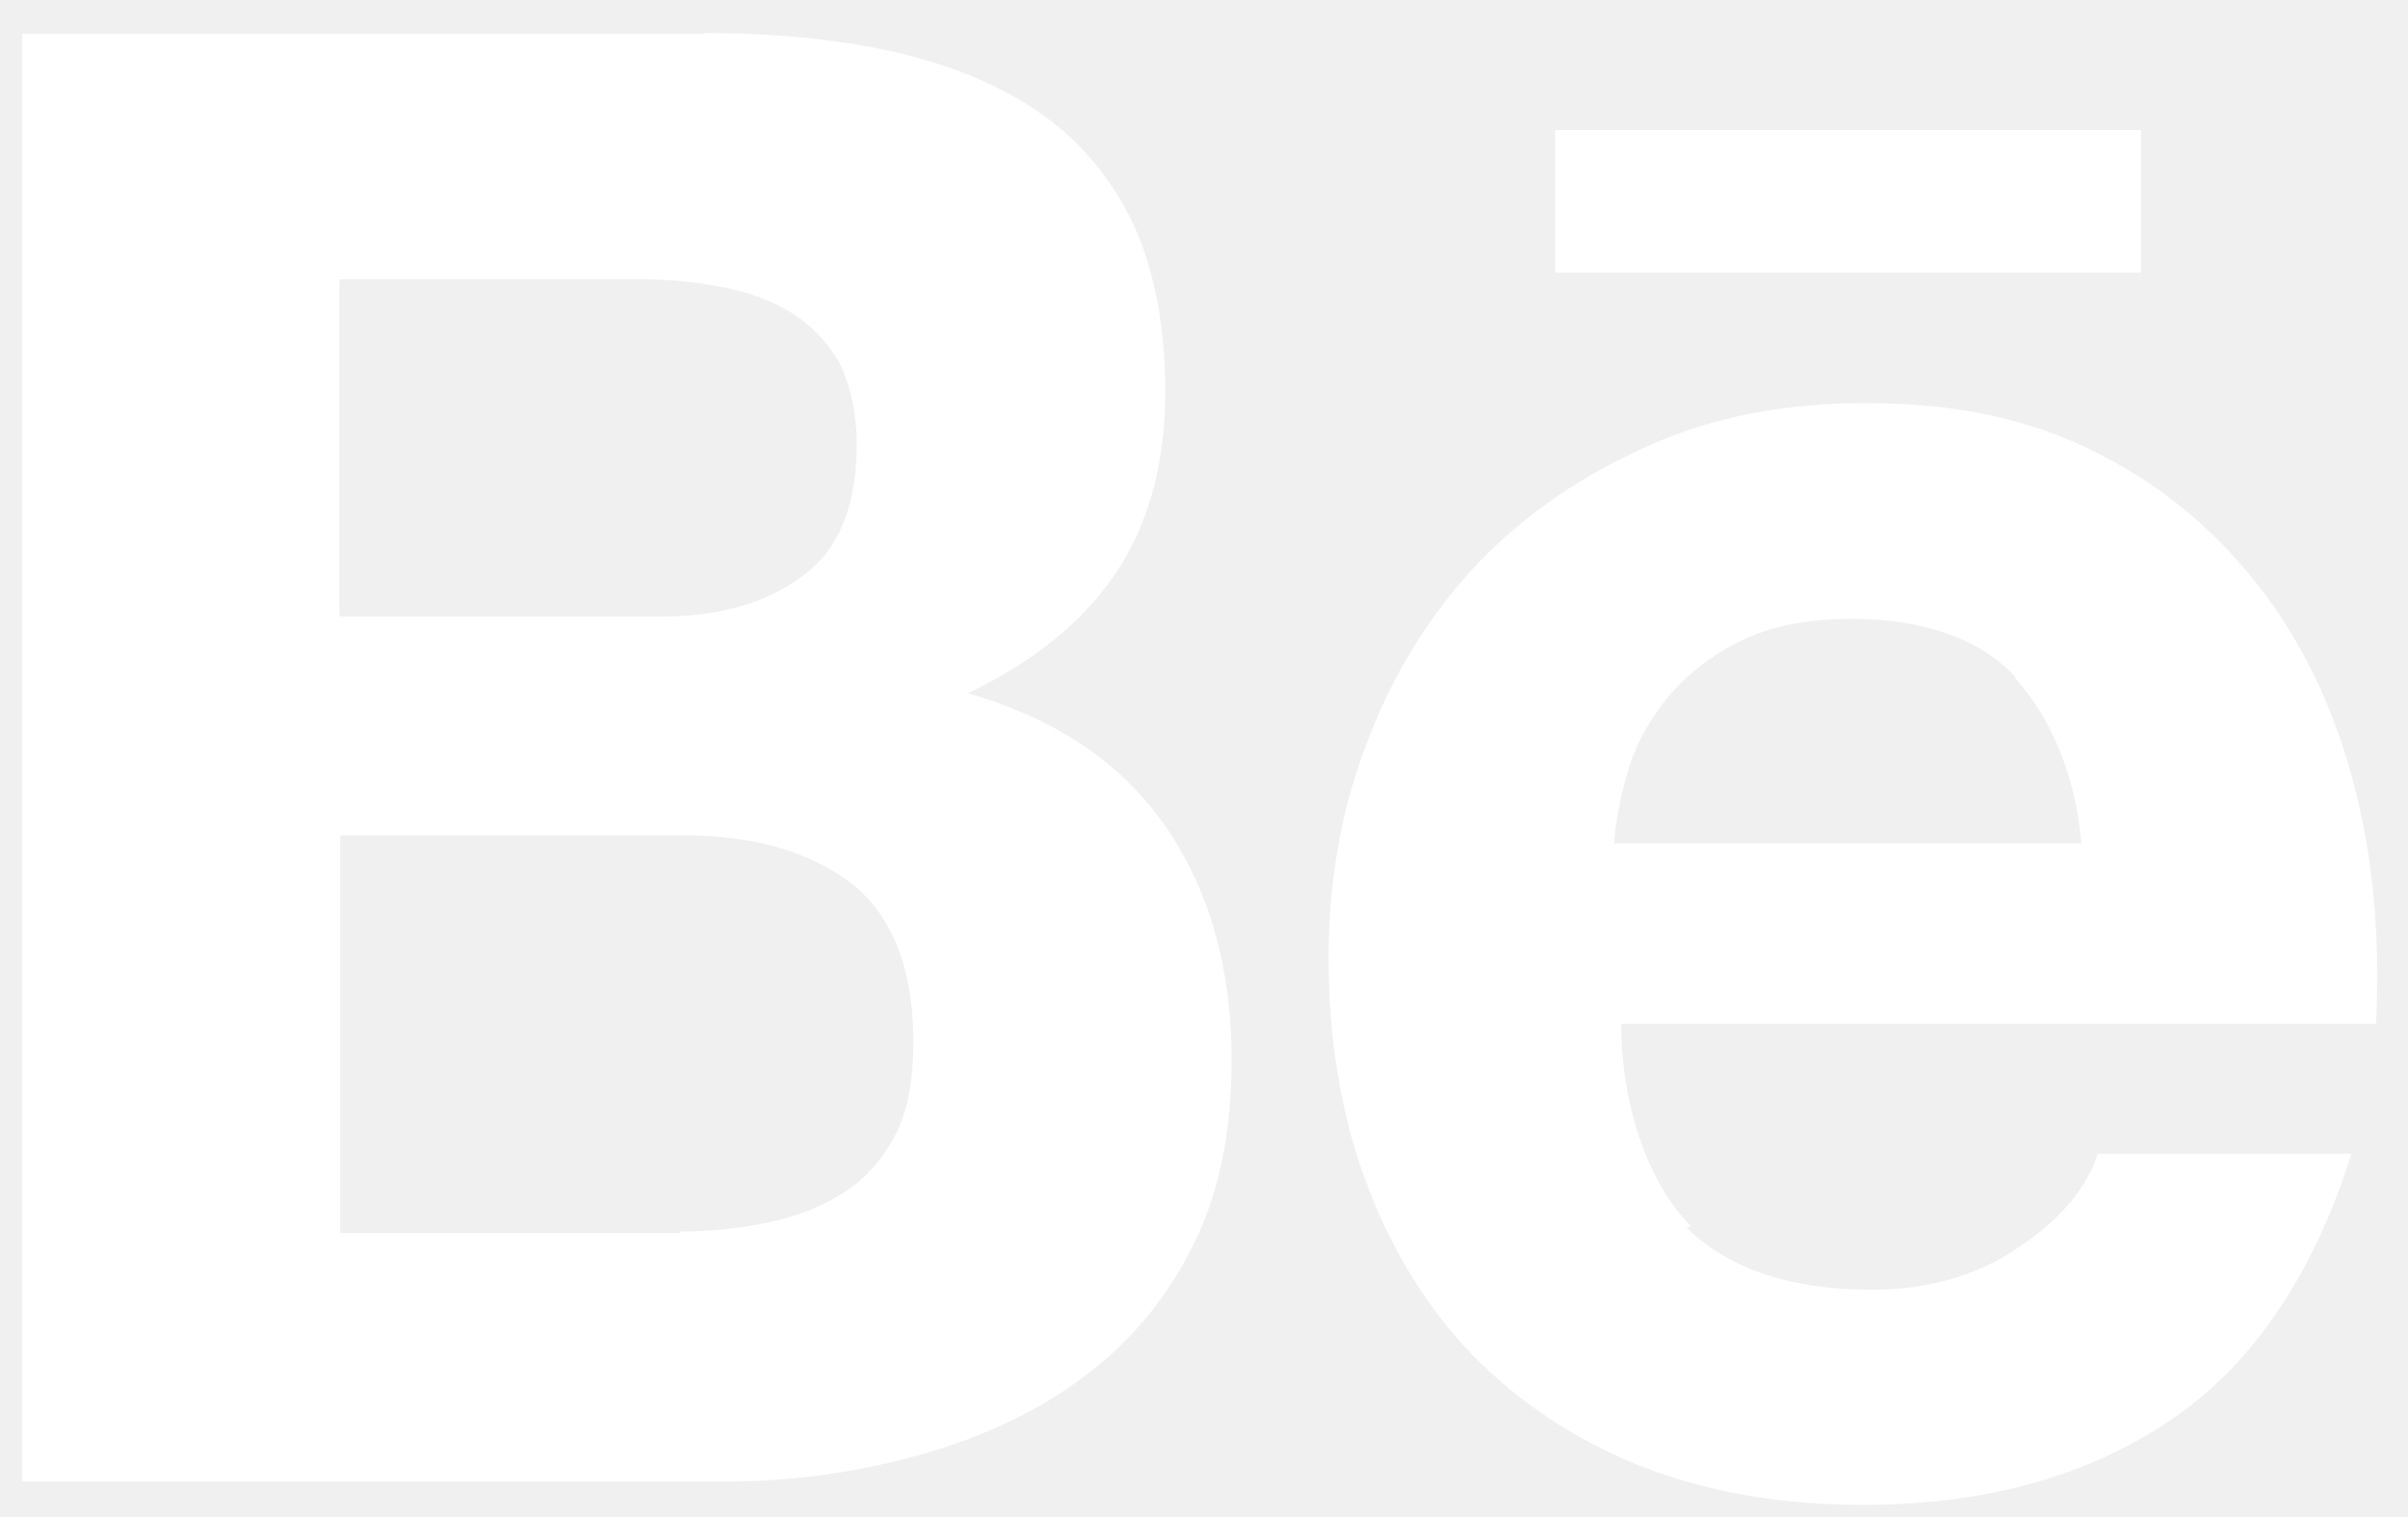
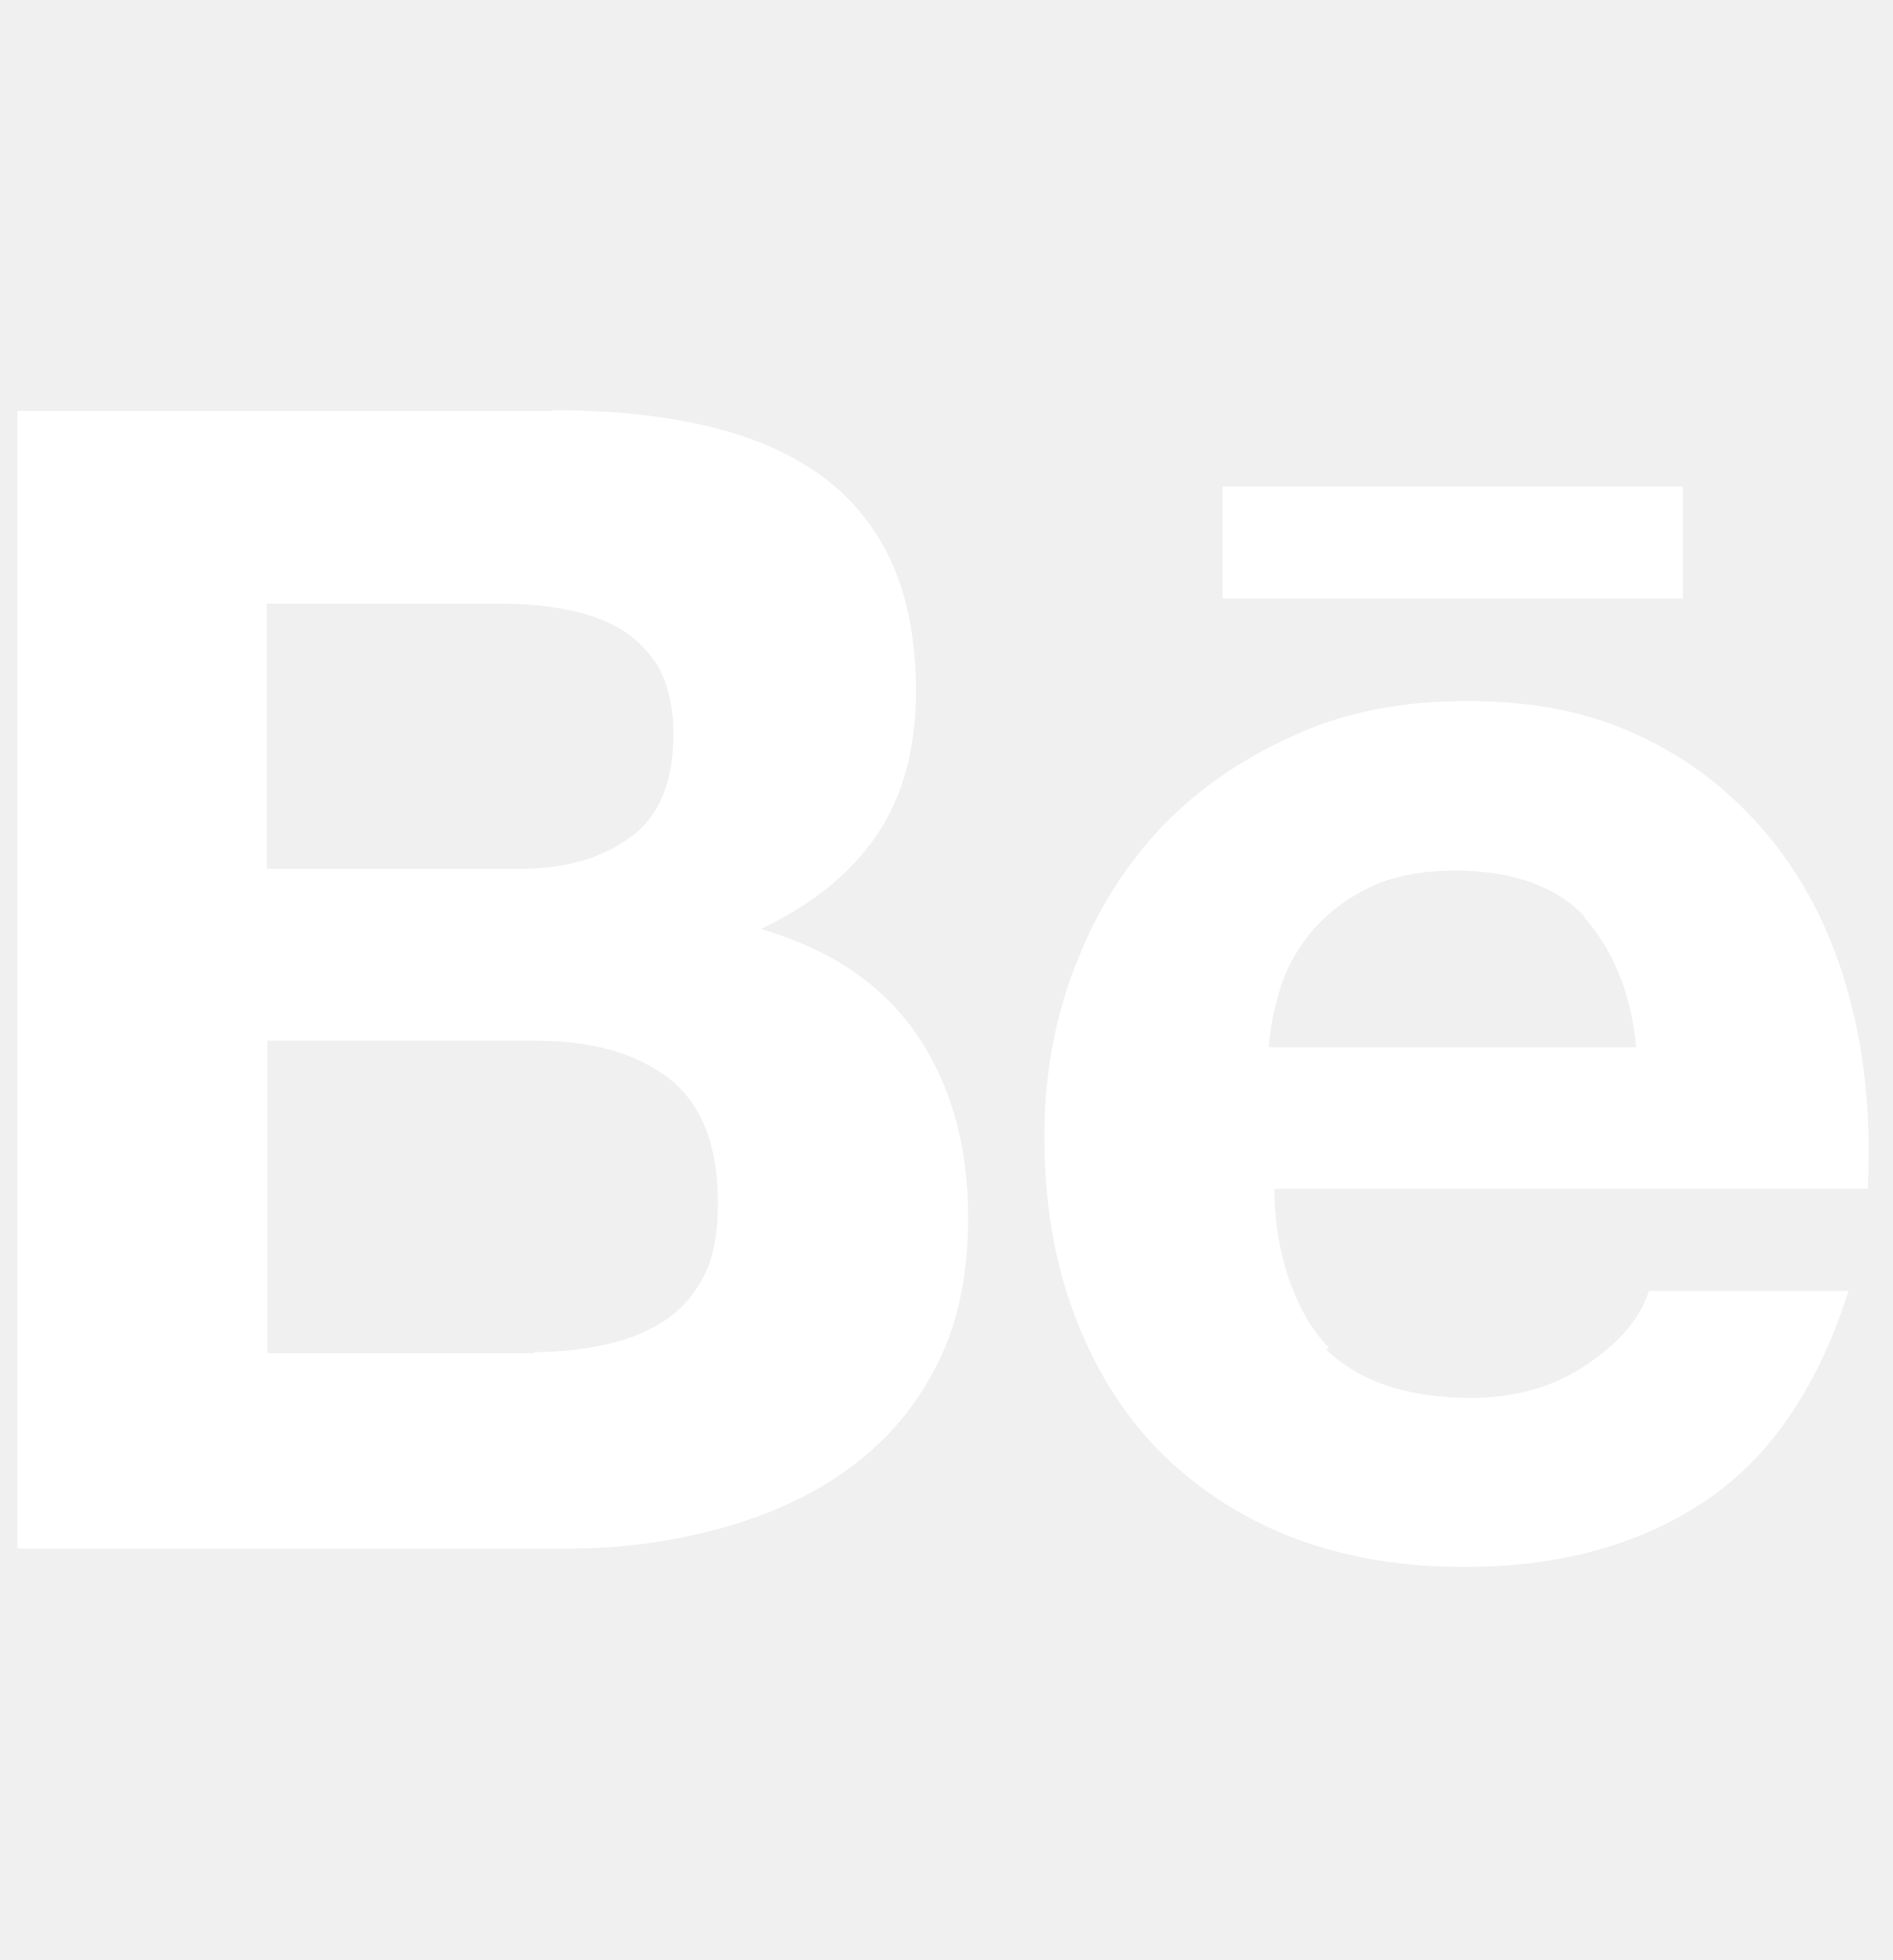
- <svg xmlns="http://www.w3.org/2000/svg" width="27" height="17" viewBox="0 0 27 17" fill="none">
+ <svg xmlns="http://www.w3.org/2000/svg" width="28" height="29" viewBox="0 0 27 17" fill="none">
  <path id="Behance" d="M7.885 0.37C8.66 0.37 9.36 0.435 10.001 0.577C10.633 0.719 11.179 0.938 11.634 1.248C12.086 1.557 12.438 1.962 12.692 2.482C12.937 2.998 13.066 3.638 13.066 4.386C13.066 5.198 12.877 5.882 12.507 6.432C12.133 6.983 11.586 7.421 10.852 7.773C11.849 8.061 12.588 8.564 13.079 9.282C13.573 10.008 13.809 10.877 13.809 11.879C13.809 12.704 13.667 13.409 13.358 14.002C13.052 14.608 12.622 15.103 12.081 15.49C11.552 15.873 10.925 16.148 10.245 16.333C9.574 16.513 8.865 16.612 8.143 16.612H0.25V0.38H7.885L7.885 0.37ZM18.895 13.753C19.377 14.226 20.073 14.462 20.98 14.462C21.629 14.462 22.189 14.299 22.661 13.968C23.13 13.65 23.409 13.297 23.521 12.936H26.367C25.924 14.342 25.214 15.356 24.278 15.963C23.341 16.578 22.206 16.874 20.89 16.874C19.966 16.874 19.145 16.732 18.389 16.436C17.649 16.139 17.022 15.718 16.497 15.18C15.985 14.643 15.59 13.993 15.31 13.233C15.03 12.473 14.897 11.639 14.897 10.736C14.897 9.85 15.047 9.042 15.345 8.281C15.641 7.512 16.049 6.871 16.574 6.312C17.12 5.749 17.744 5.328 18.488 4.997C19.227 4.666 20.027 4.52 20.929 4.52C21.931 4.52 22.79 4.7 23.547 5.096C24.287 5.47 24.892 5.999 25.375 6.635C25.861 7.28 26.2 8.023 26.41 8.862C26.621 9.687 26.685 10.556 26.642 11.48H18.178C18.178 12.405 18.488 13.277 18.96 13.75L18.87 13.785L18.895 13.753ZM7.623 13.809C7.971 13.809 8.306 13.774 8.62 13.705C8.938 13.641 9.222 13.525 9.459 13.374C9.691 13.228 9.889 13.013 10.035 12.734C10.177 12.471 10.241 12.107 10.241 11.677C10.241 10.851 10 10.258 9.536 9.897C9.063 9.545 8.448 9.368 7.679 9.368H3.815V13.826H7.624V13.791L7.623 13.809ZM22.6 7.593C22.209 7.167 21.565 6.939 20.773 6.939C20.261 6.939 19.836 7.021 19.492 7.201C19.161 7.365 18.886 7.588 18.675 7.85C18.469 8.113 18.327 8.379 18.245 8.675C18.163 8.964 18.112 9.226 18.099 9.458H23.339C23.262 8.633 22.974 8.027 22.591 7.597V7.61L22.6 7.593ZM7.426 6.913C8.058 6.913 8.582 6.767 8.995 6.462C9.407 6.165 9.606 5.666 9.606 4.988C9.606 4.61 9.528 4.3 9.407 4.059C9.261 3.814 9.076 3.629 8.857 3.496C8.625 3.358 8.358 3.264 8.061 3.212C7.765 3.152 7.446 3.131 7.137 3.131H3.806V6.913H7.426ZM17.438 1.458H24.006V3.057H17.438V1.445V1.458Z" fill="white" />
</svg>
